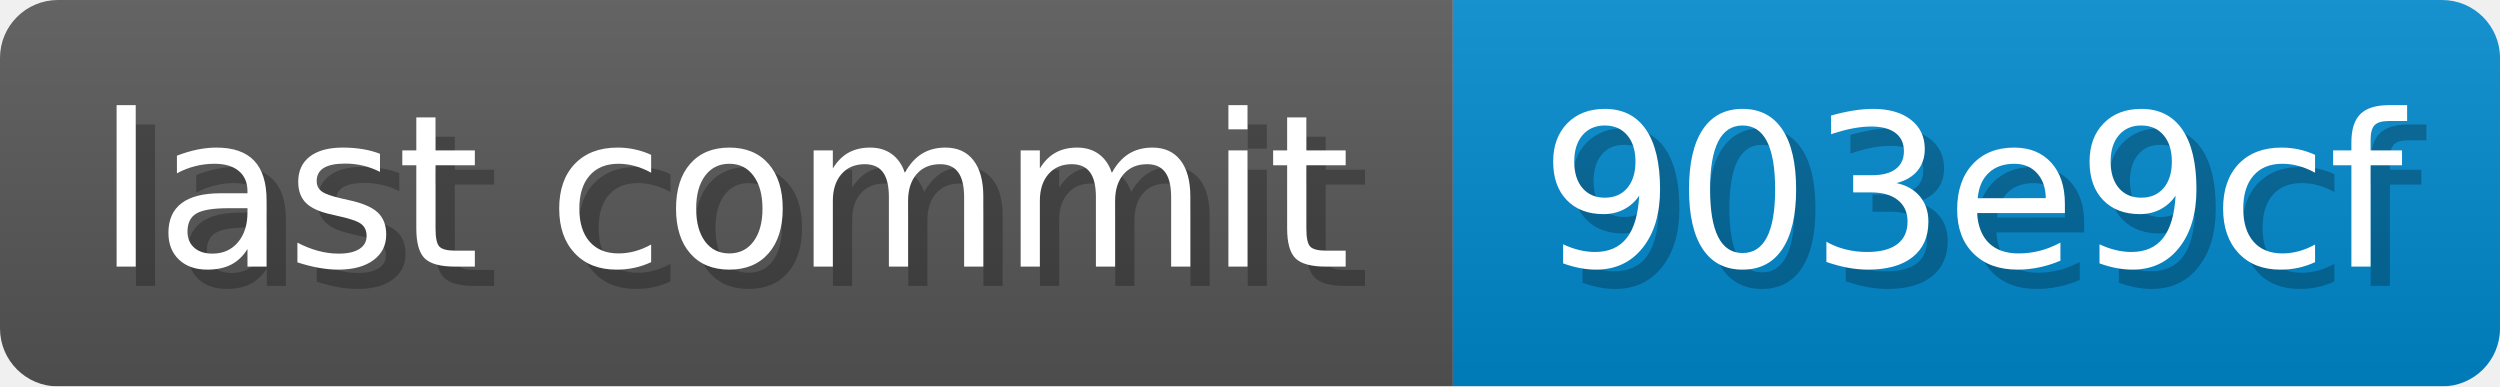
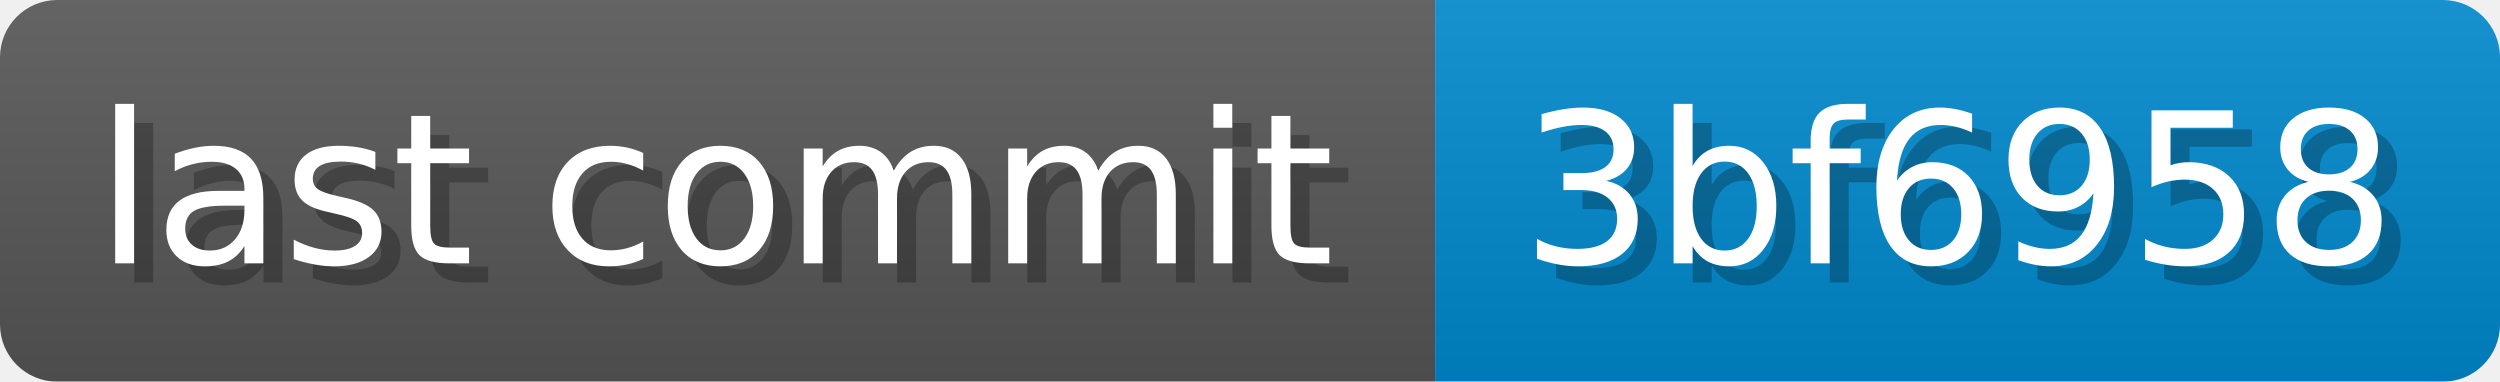
- <svg xmlns="http://www.w3.org/2000/svg" width="129.4" height="20" viewBox="0 0 1294 200" role="img" aria-label="last commit: 903e9cf ">
+ <svg xmlns="http://www.w3.org/2000/svg" width="131" height="20" viewBox="0 0 1310 200" role="img" aria-label="last commit: 3bf6958 ">
  <linearGradient id="a" x2="0" y2="100%">
    <stop offset="0" stop-opacity=".1" stop-color="#EEE" />
    <stop offset="1" stop-opacity=".1" />
  </linearGradient>
  <mask id="m">
-     <rect width="1294" height="200" rx="30" fill="#FFF" />
+     <rect width="1310" height="200" rx="30" fill="#FFF" />
  </mask>
  <g mask="url(#m)">
    <rect width="752" height="200" fill="#555" />
-     <rect width="542" height="200" fill="#08C" x="752" />
-     <rect width="1294" height="200" fill="url(#a)" />
+     <rect width="558" height="200" fill="#08C" x="752" />
+     <rect width="1310" height="200" fill="url(#a)" />
  </g>
  <g aria-hidden="true" fill="#fff" text-anchor="start" font-family="Verdana,DejaVu Sans,sans-serif" font-size="110">
    <text x="60" y="148" textLength="652" fill="#000" opacity="0.25">last commit</text>
    <text x="50" y="138" textLength="652">last commit</text>
-     <text x="807" y="148" textLength="442" fill="#000" opacity="0.25">903e9cf
+     <text x="807" y="148" textLength="458" fill="#000" opacity="0.25">3bf6958
</text>
-     <text x="797" y="138" textLength="442">903e9cf
+     <text x="797" y="138" textLength="458">3bf6958
</text>
  </g>
</svg>
